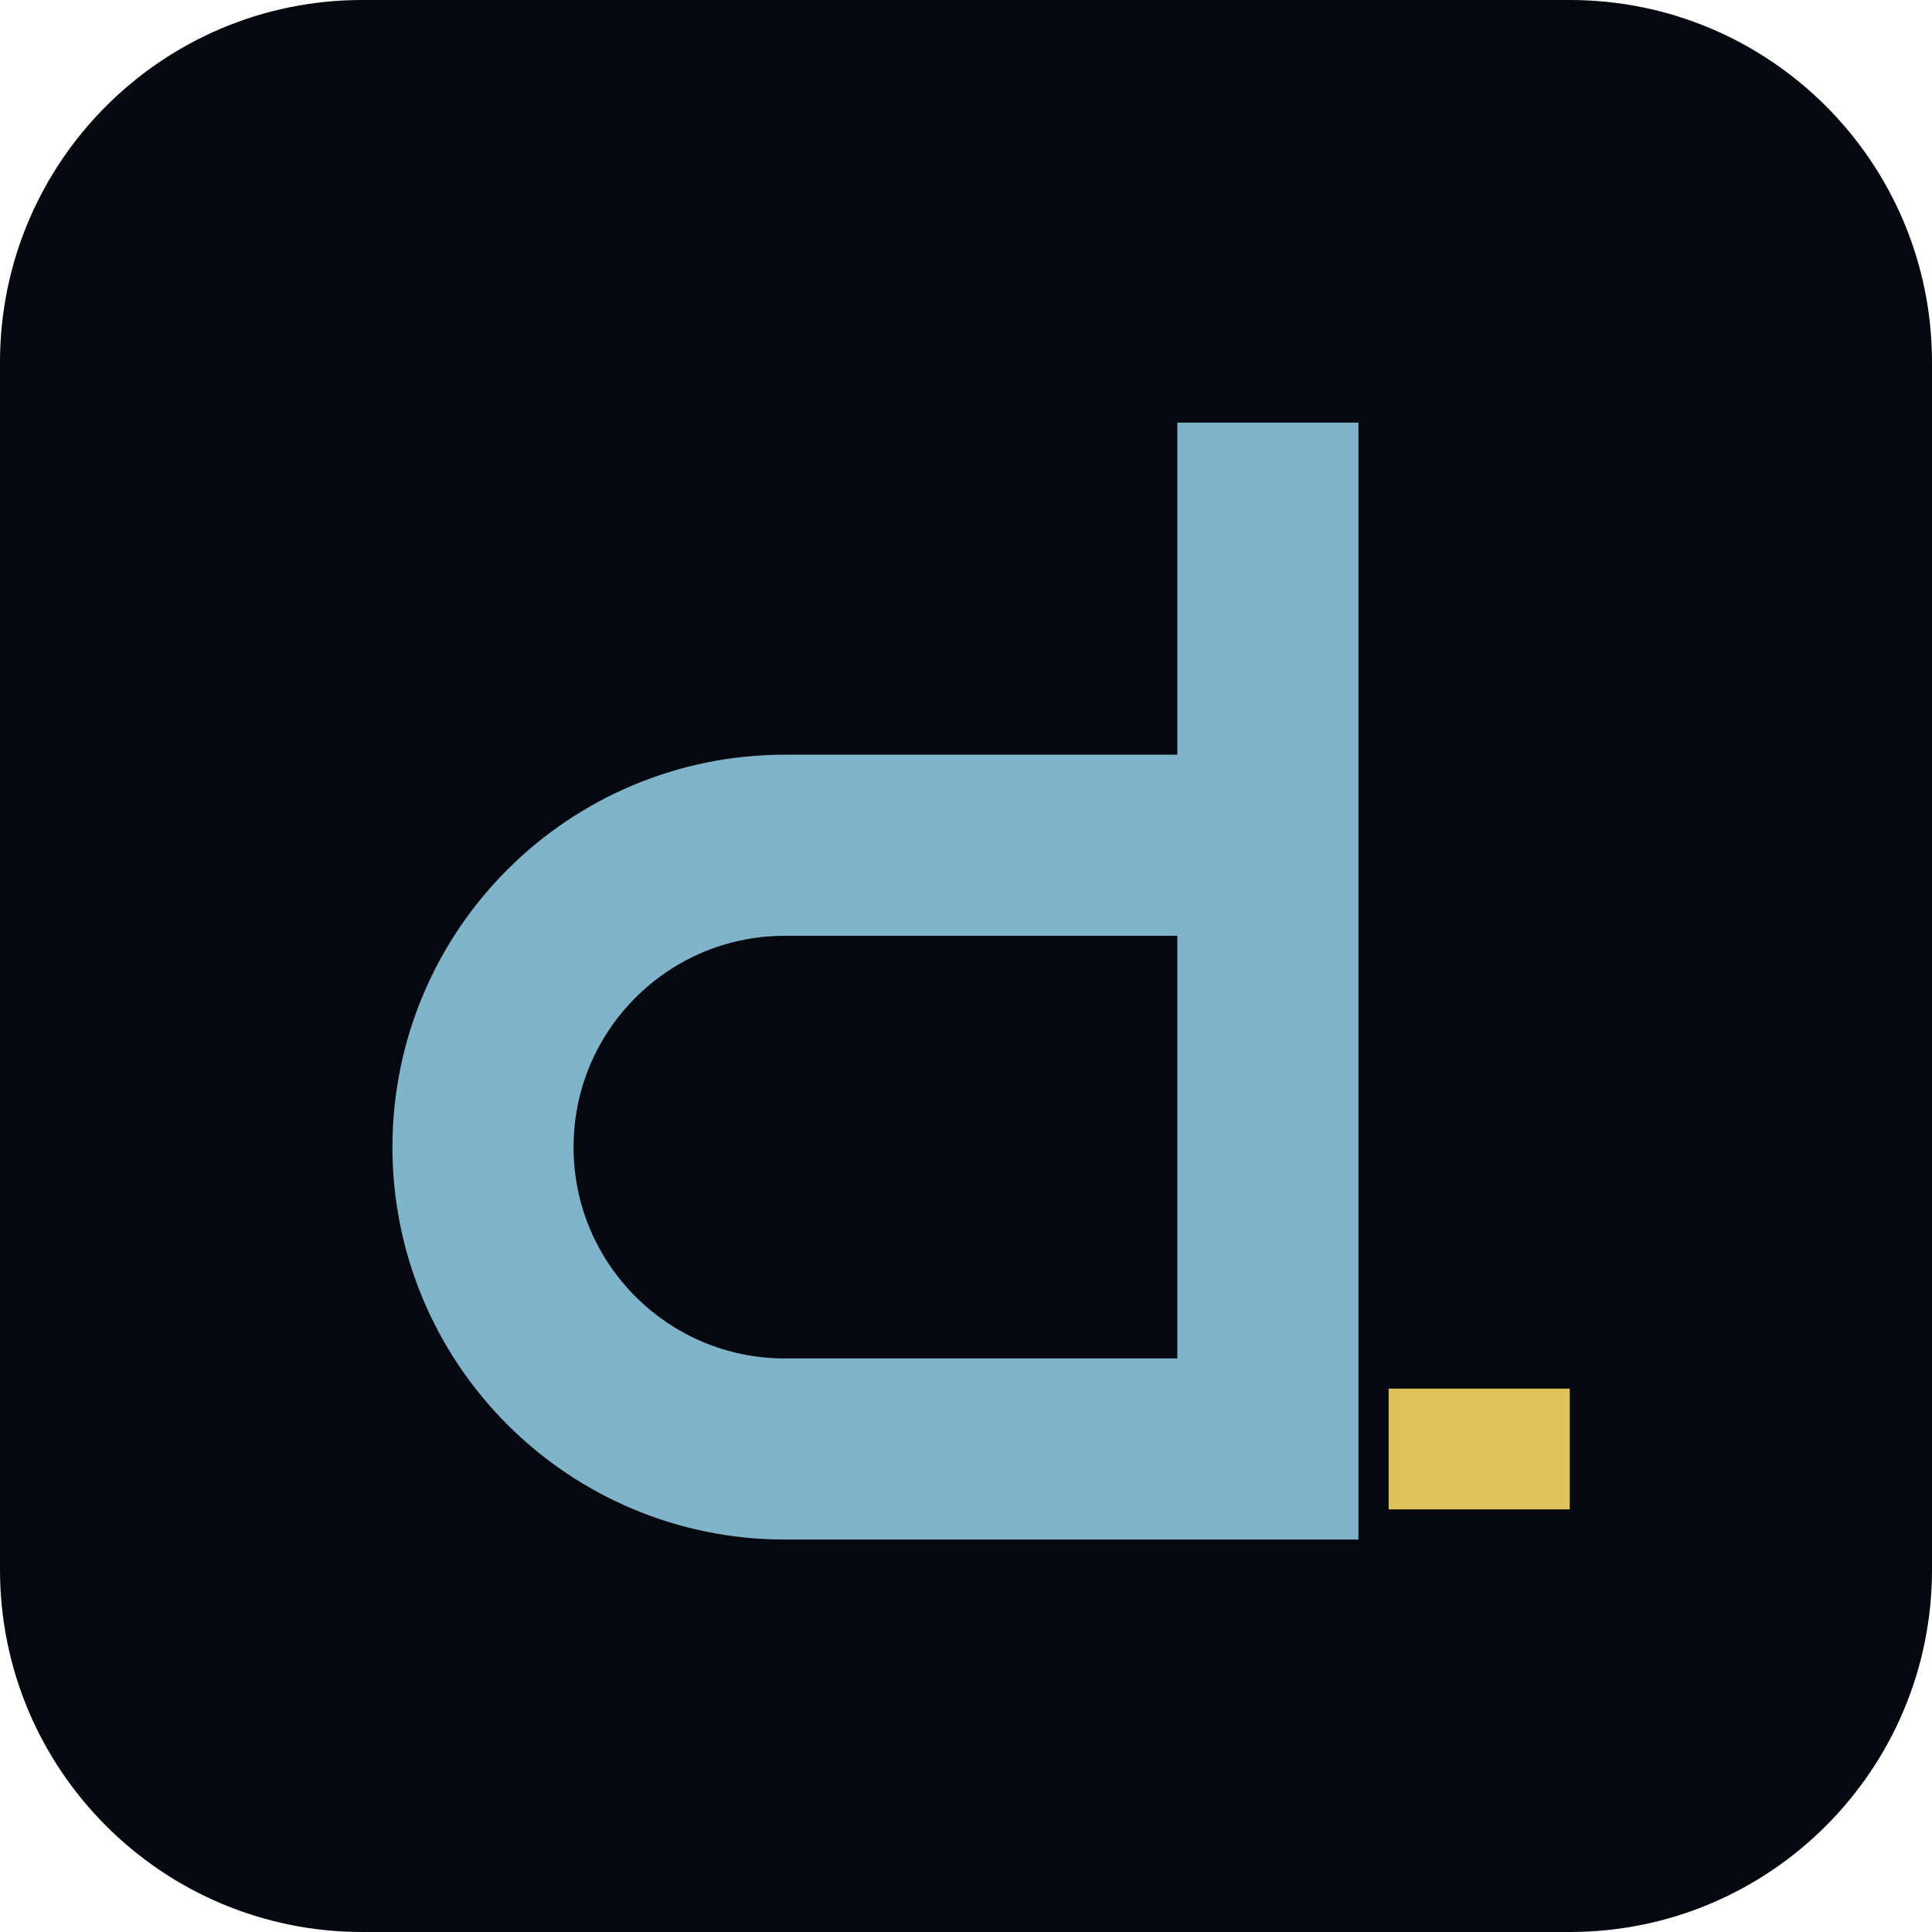
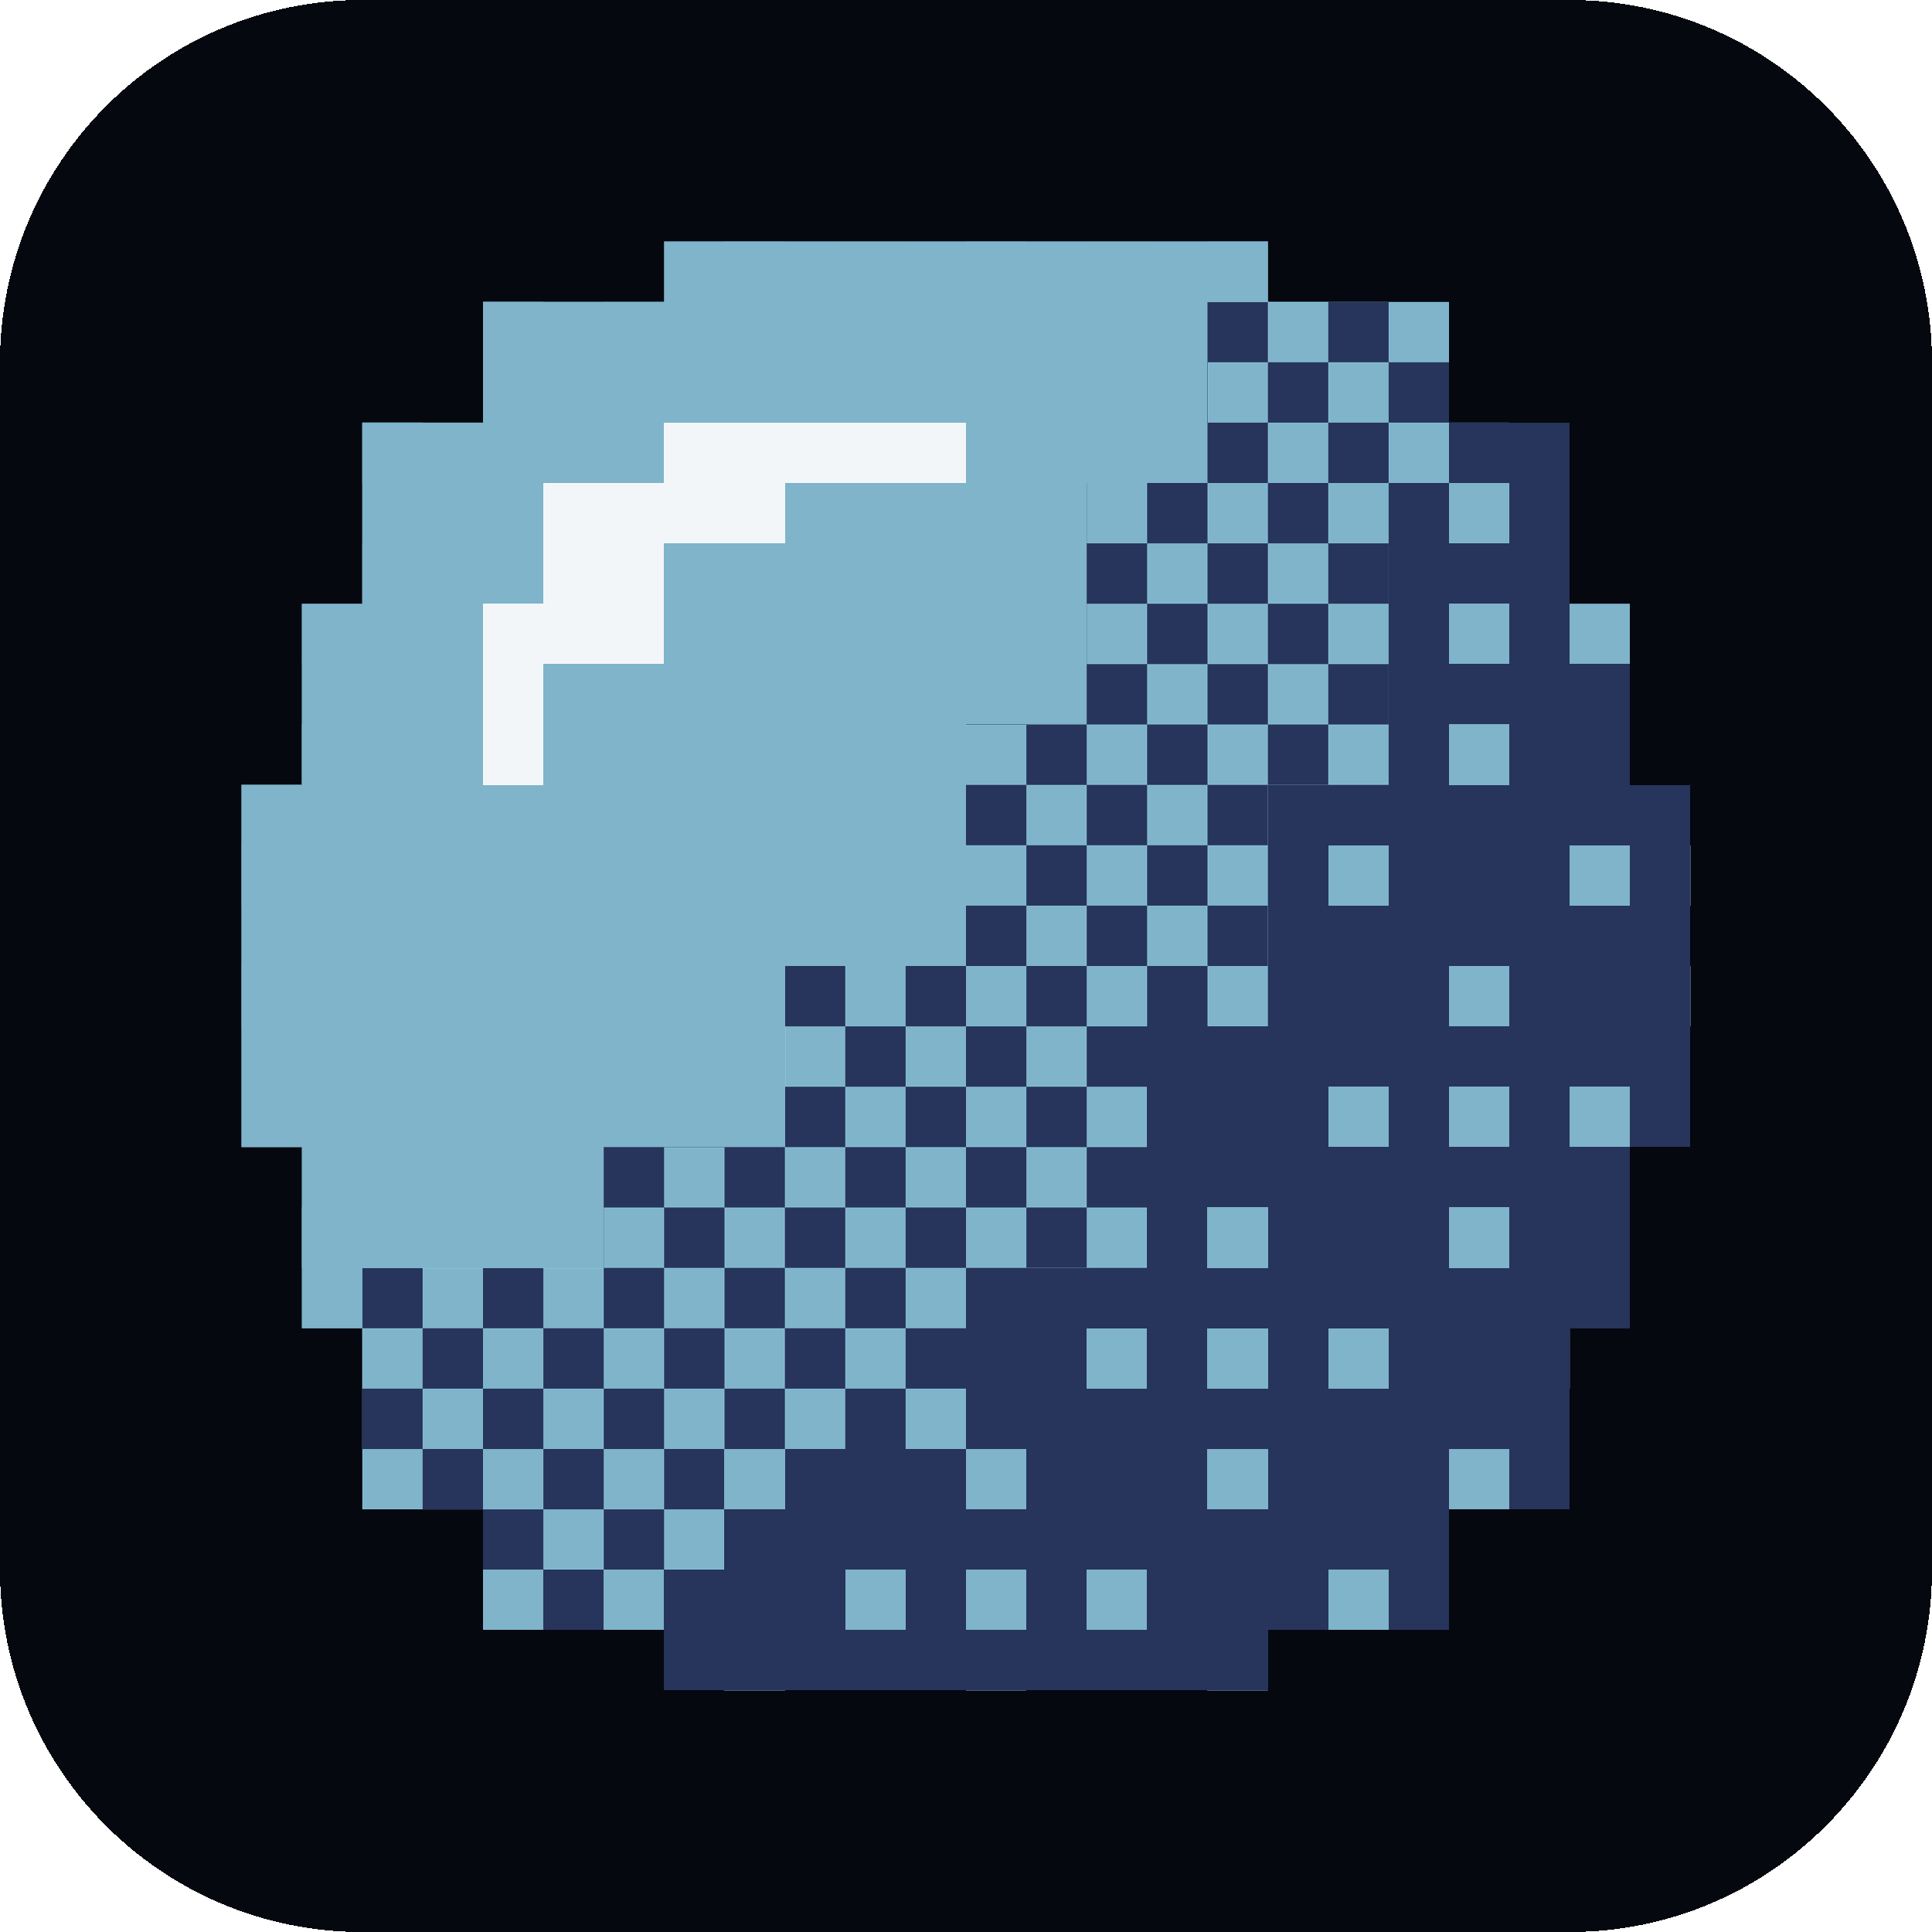
- <svg xmlns="http://www.w3.org/2000/svg" viewBox="0 0 32 32">
+ <svg xmlns="http://www.w3.org/2000/svg" width="32" height="32" viewBox="0 0 32 32" shape-rendering="crispEdges">
+   <defs>
+     <path id="disc" d="M11 4h10v1h3v2h2v3h1v3h1v6h-1v3h-1v3h-2v2h-3v1H11v-1H8v-2H6v-3H5v-3H4v-6h1v-3h1V7h2V5h3z" />
+     <clipPath id="disc-clip">
+       <use href="#disc" />
+     </clipPath>
+     <pattern id="sparse" width="8" height="8" patternUnits="userSpaceOnUse">
+       <path fill="#7fb4ca" d="M0 0h1v1H0zM4 0h1v1H4zM0 2h1v1H0zM2 2h1v1H2zM6 2h1v1H6zM0 4h1v1H0zM4 4h1v1H4zM2 6h1v1H2zM4 6h1v1H4zM6 6h1v1H6z" />
+     </pattern>
+     <pattern id="half" width="2" height="2" patternUnits="userSpaceOnUse">
+       <path fill="#7fb4ca" d="M0 0h1v1H0zM1 1h1v1H1z" />
+     </pattern>
+   </defs>
  <rect width="32" height="32" rx="6" fill="#06080f" />
-   <path fill="none" stroke="#7fb4ca" stroke-width="3" d="M21 7v17H13a5 5 0 0 1 0-10h8" />
-   <path stroke="#e0c15a" stroke-width="2" d="M23 24h3" />
+   <use href="#disc" fill="#27345c" />
+   <g clip-path="url(#disc-clip)">
+     <rect width="32" height="32" fill="url(#sparse)" />
+     <path fill="#27345c" d="M0 0h28v6h-3v3h-2v4h-2v4h-2v4h-3v3h-4v2H0z" />
+     <path fill="url(#half)" d="M0 0h28v6h-3v3h-2v4h-2v4h-2v4h-3v3h-4v2H0z" />
+     <path fill="#7fb4ca" d="M0 0h22v5h-2v3h-2v4h-2v4h-3v3h-3v2H6v2H0z" />
+     <path fill="#f3f6f9" d="M11 7h5v1h-3v1h-2v2H9v2H8v-3h1V8h2z" />
+   </g>
</svg>
